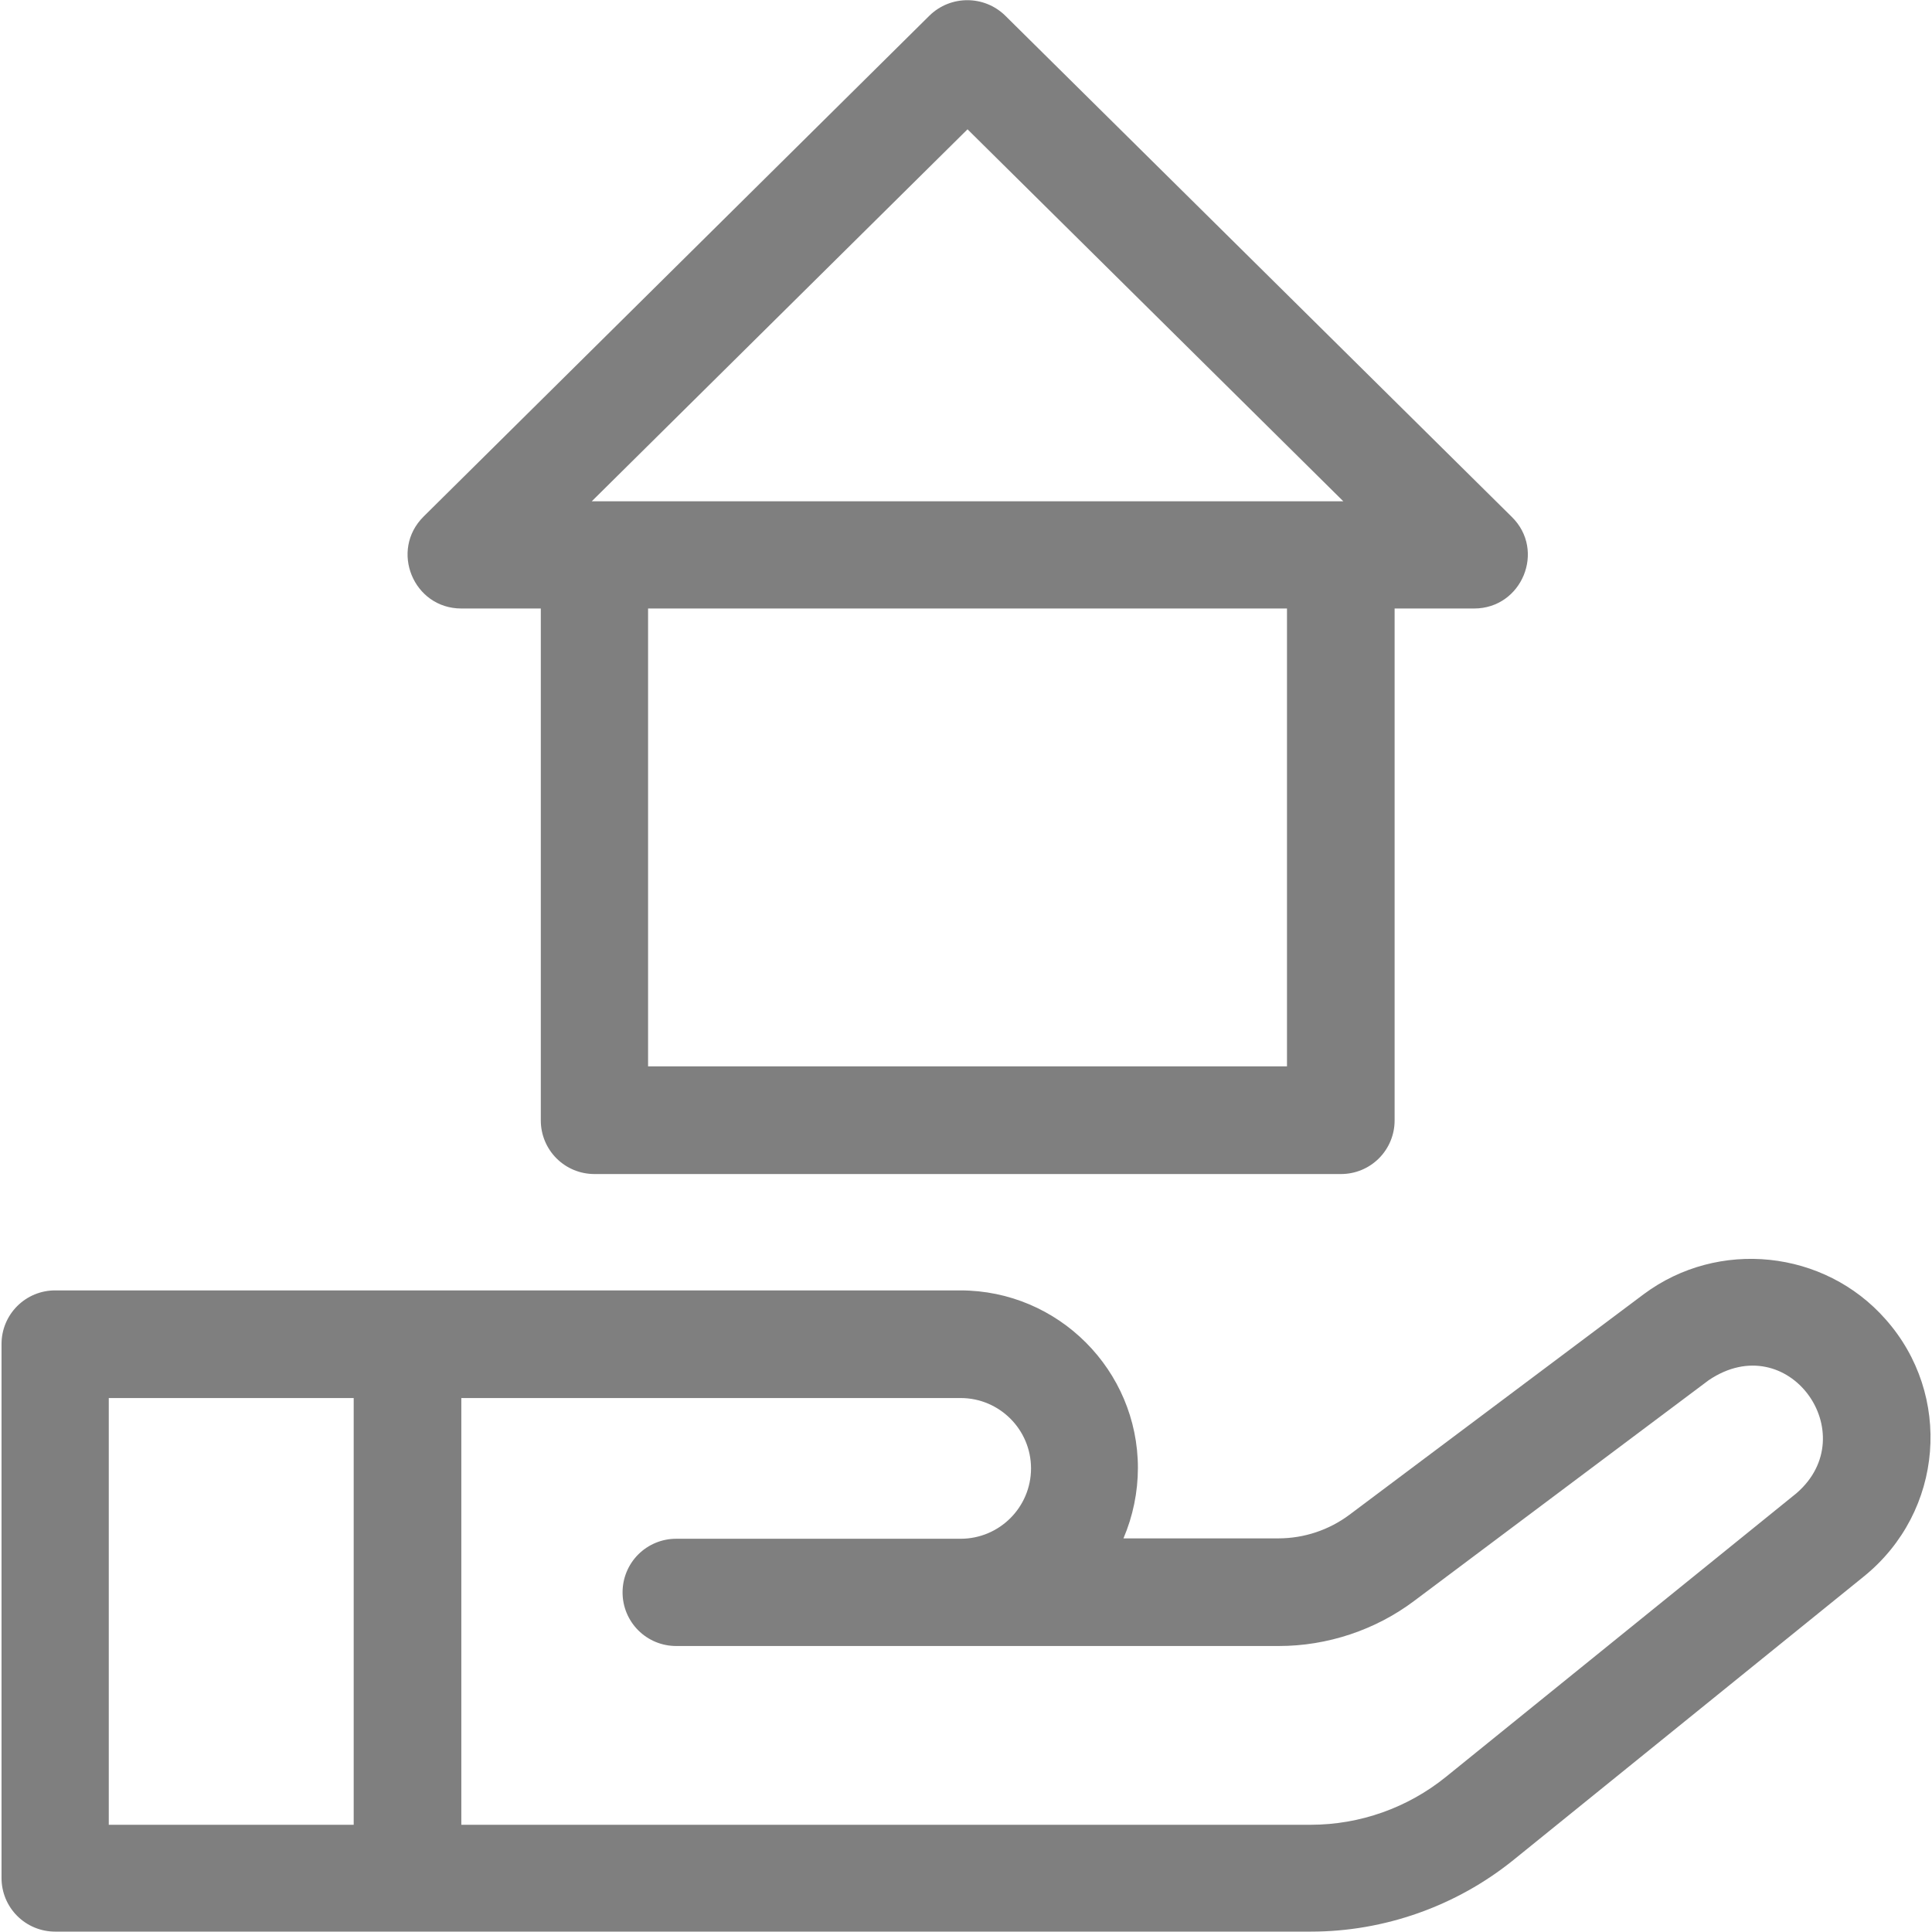
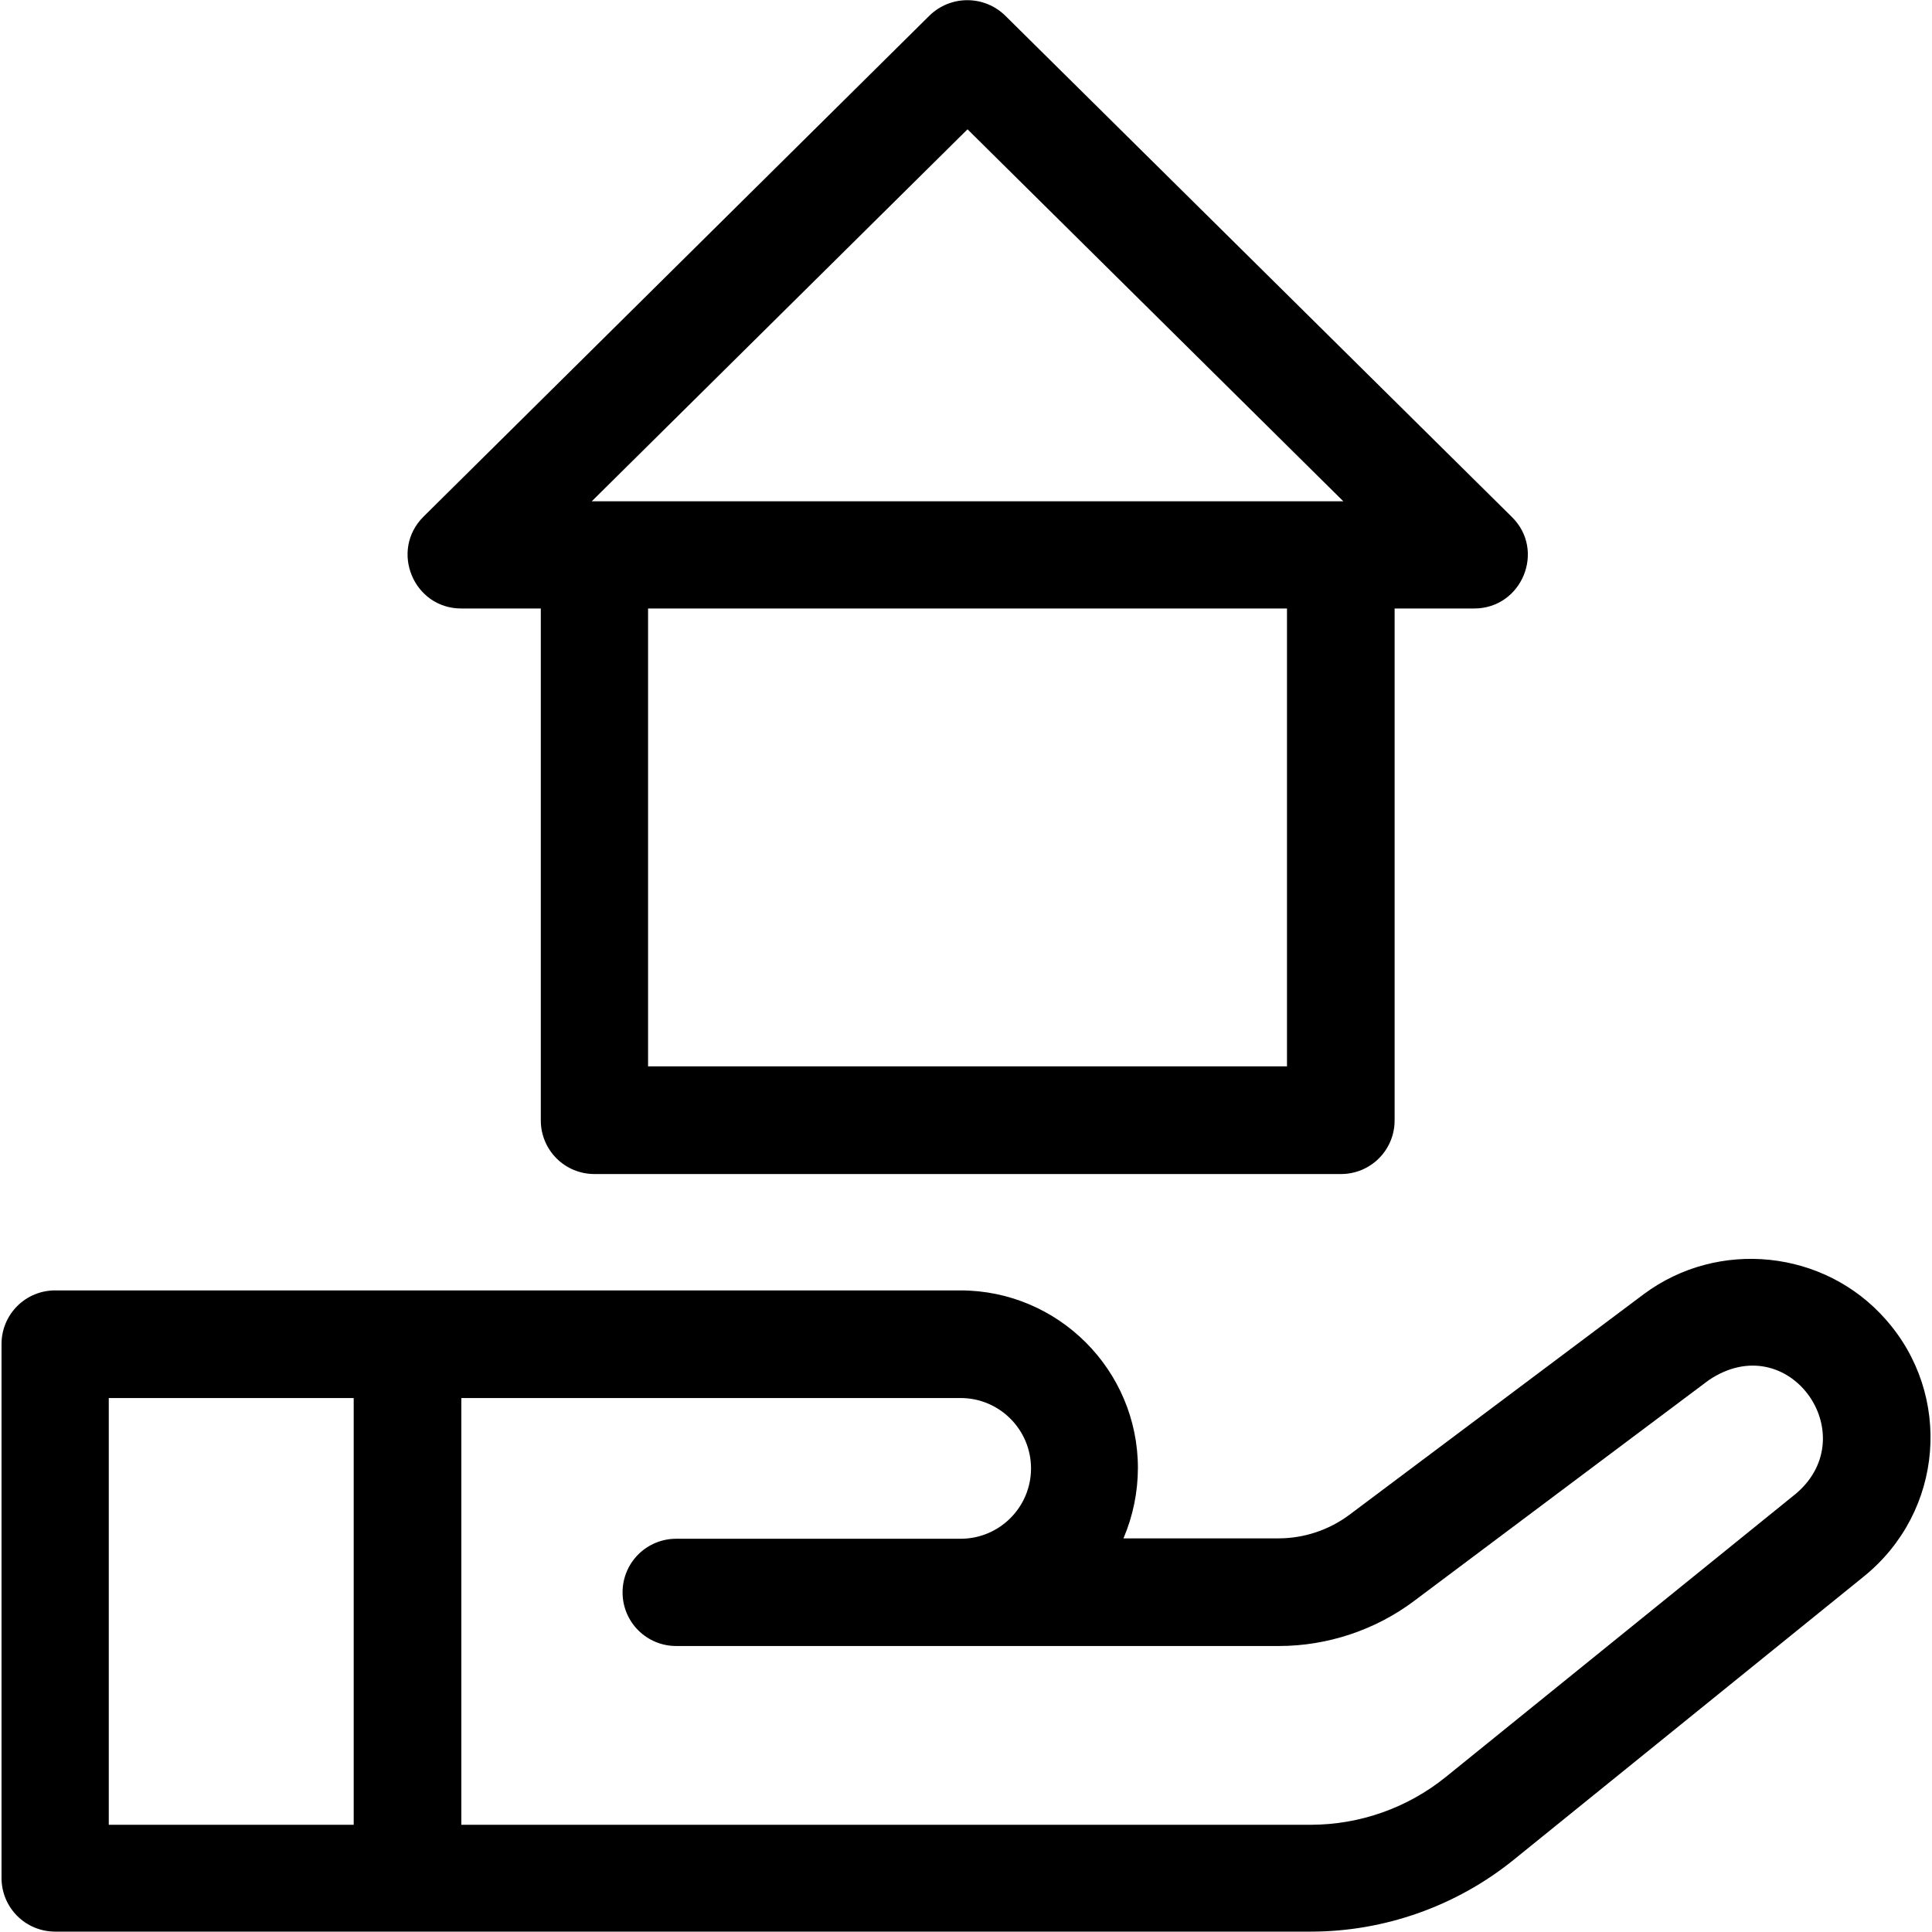
- <svg xmlns="http://www.w3.org/2000/svg" width="100" height="100" viewBox="0 0 100 100">
-   <g fill="#000" fill-rule="nonzero" opacity=".5">
+ <svg xmlns="http://www.w3.org/2000/svg" viewBox="0 0 100 100">
+   <g fill-rule="nonzero">
    <path d="M23.878 31.496h4.114v26.496a2.772 2.772 0 0 0 2.776 2.776h38.641a2.772 2.772 0 0 0 2.776-2.776V31.496h4.114c2.48 0 3.72-3.012 1.949-4.744L52.028.807a2.805 2.805 0 0 0-3.918 0L21.93 26.732c-1.773 1.752-.532 4.764 1.948 4.764zm42.736 23.7h-33.07v-23.7h33.07v23.7zM50.08 6.694l19.449 19.252H30.63L50.079 6.693zM97.598 68.287c-3.169-3.602-8.661-4.173-12.52-1.299L69.844 78.406a6.152 6.152 0 0 1-3.662 1.22H58.15a9.335 9.335 0 0 0 .748-3.642c0-5.059-4.115-9.193-9.193-9.193H2.855a2.772 2.772 0 0 0-2.776 2.776v27.638a2.772 2.772 0 0 0 2.775 2.775h65c3.8 0 7.52-1.319 10.473-3.7l18.15-14.686c4.153-3.366 4.586-9.409 1.121-13.307zM18.327 94.45H5.63V72.362h12.677V94.45h.02zm74.665-17.166L74.842 91.97a11.14 11.14 0 0 1-6.988 2.48H23.878V72.362h25.846a3.646 3.646 0 0 1 3.642 3.642 3.646 3.646 0 0 1-3.642 3.642H35a2.772 2.772 0 0 0-2.776 2.775A2.772 2.772 0 0 0 35 85.197h31.2c2.5 0 5-.827 7.009-2.343l15.236-11.417c4.114-2.776 8.07 2.795 4.547 5.846z" />
  </g>
</svg>
